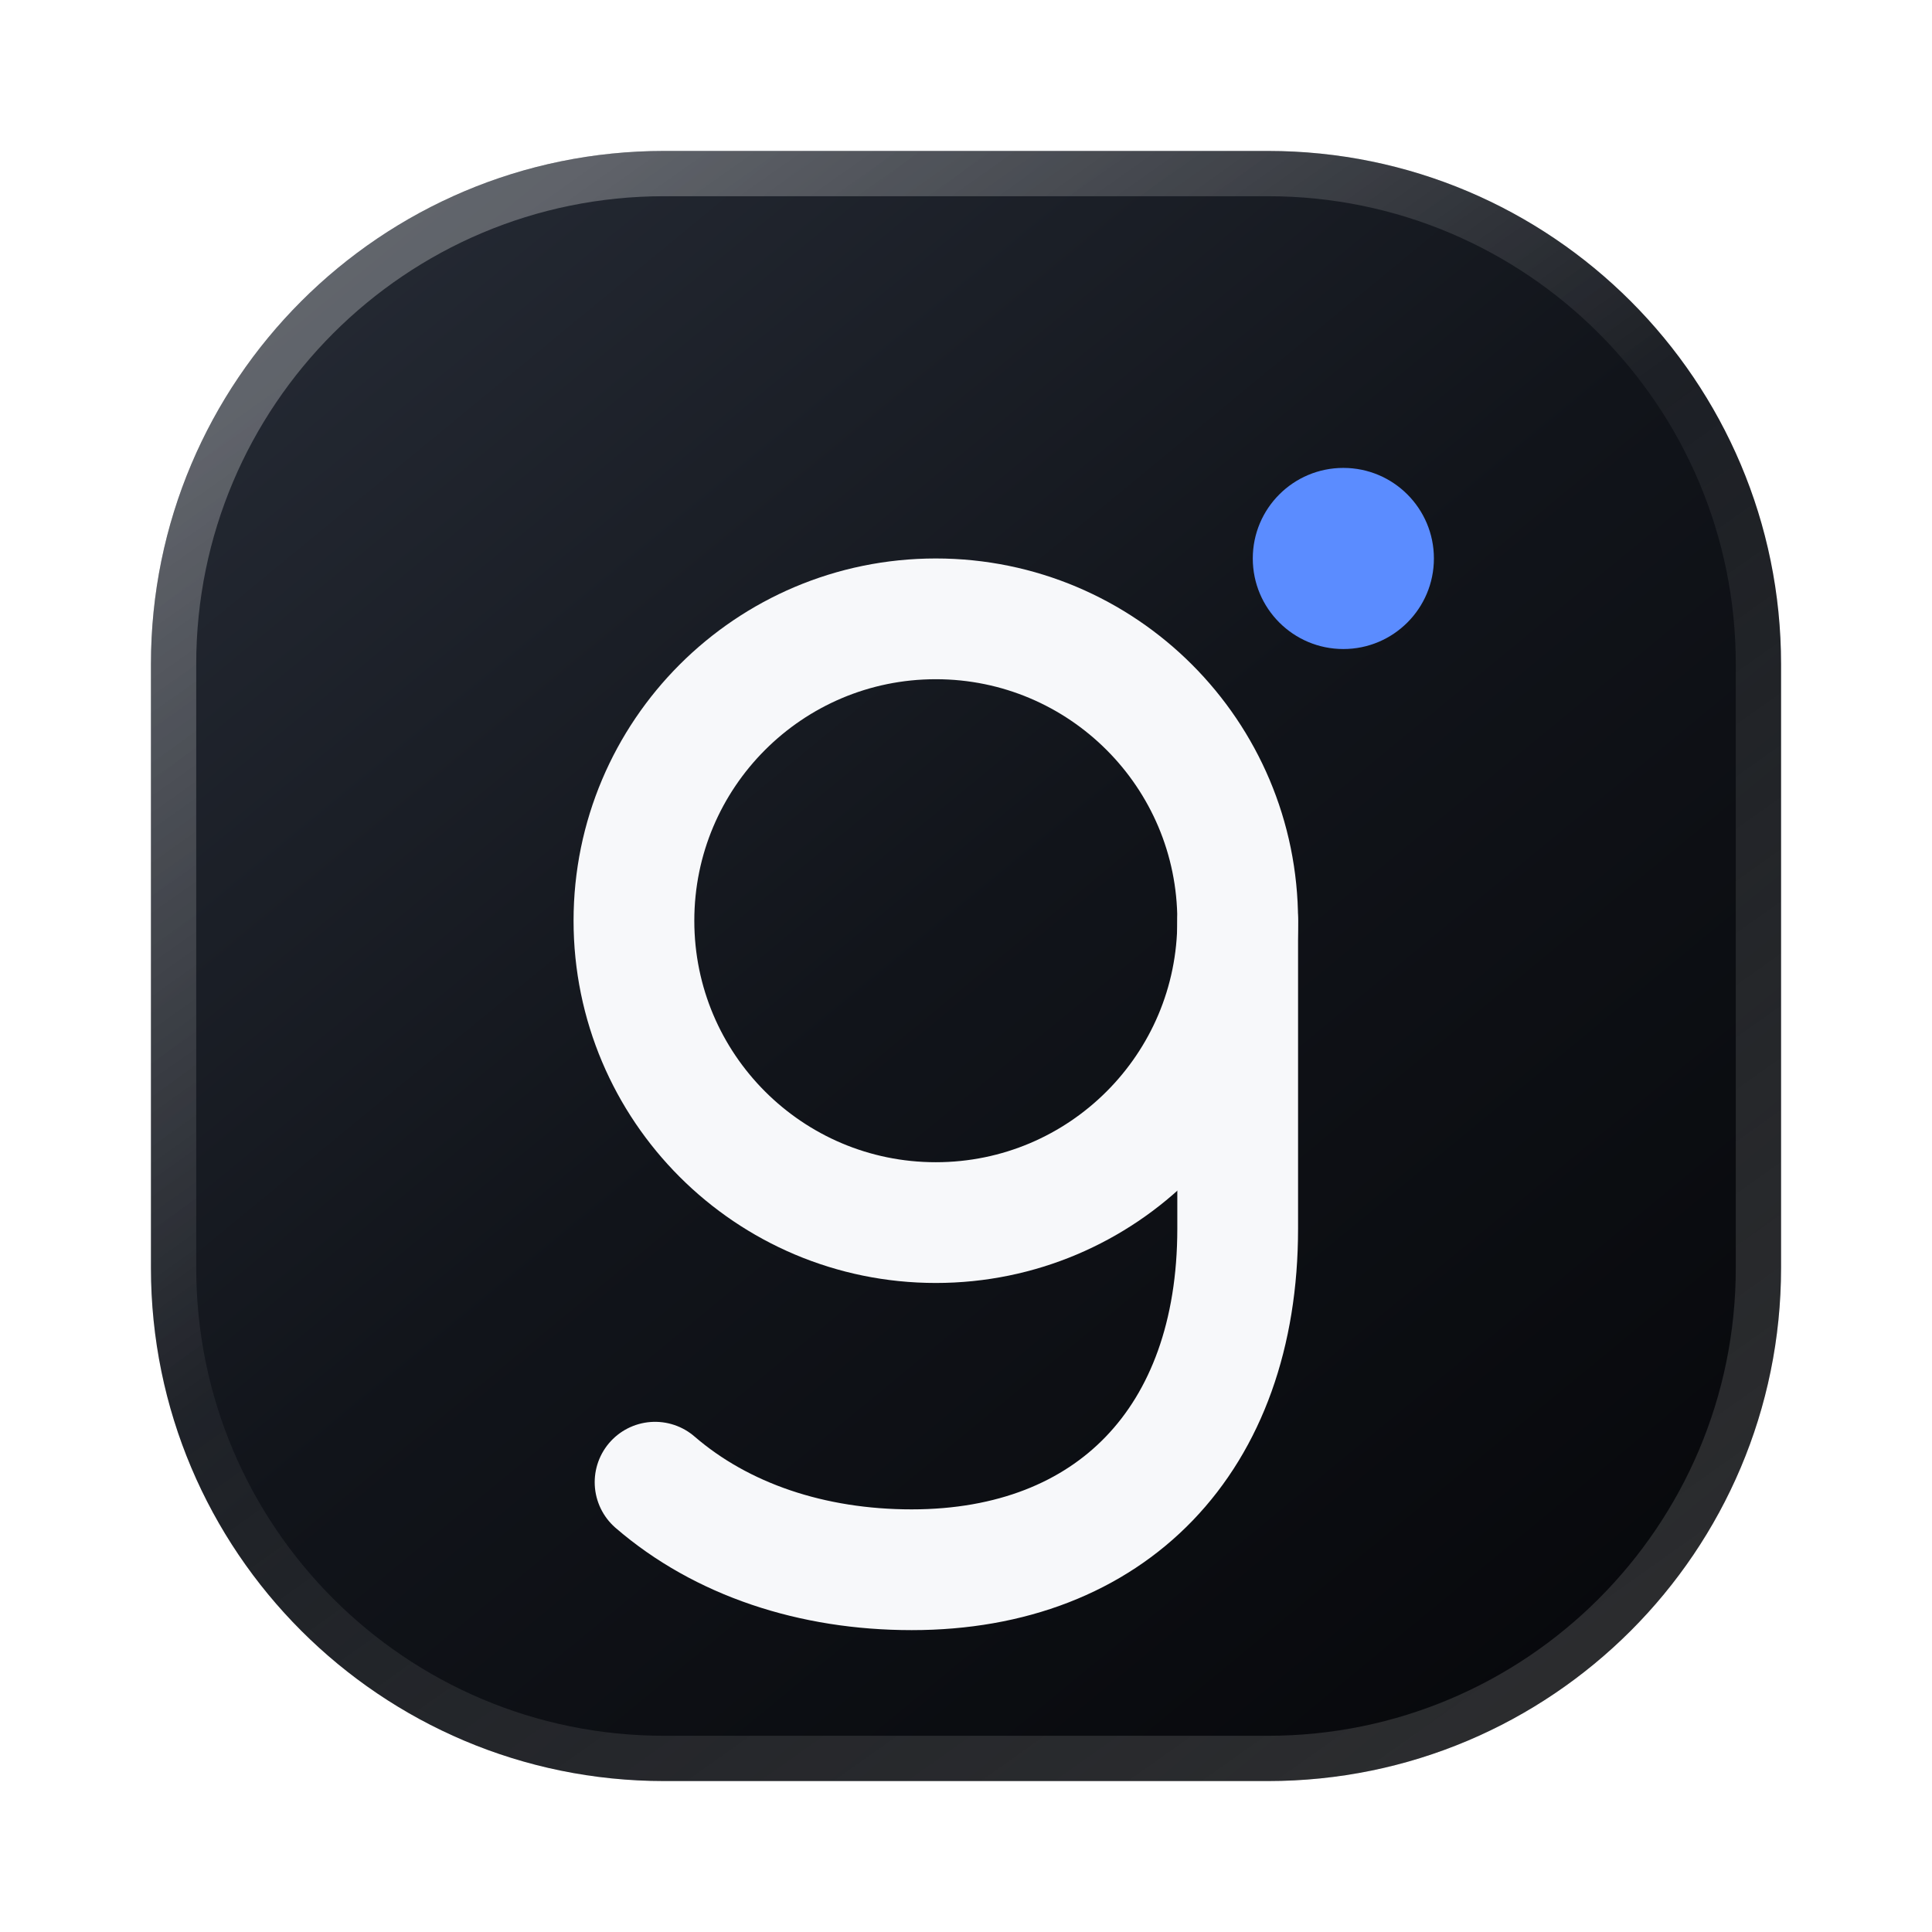
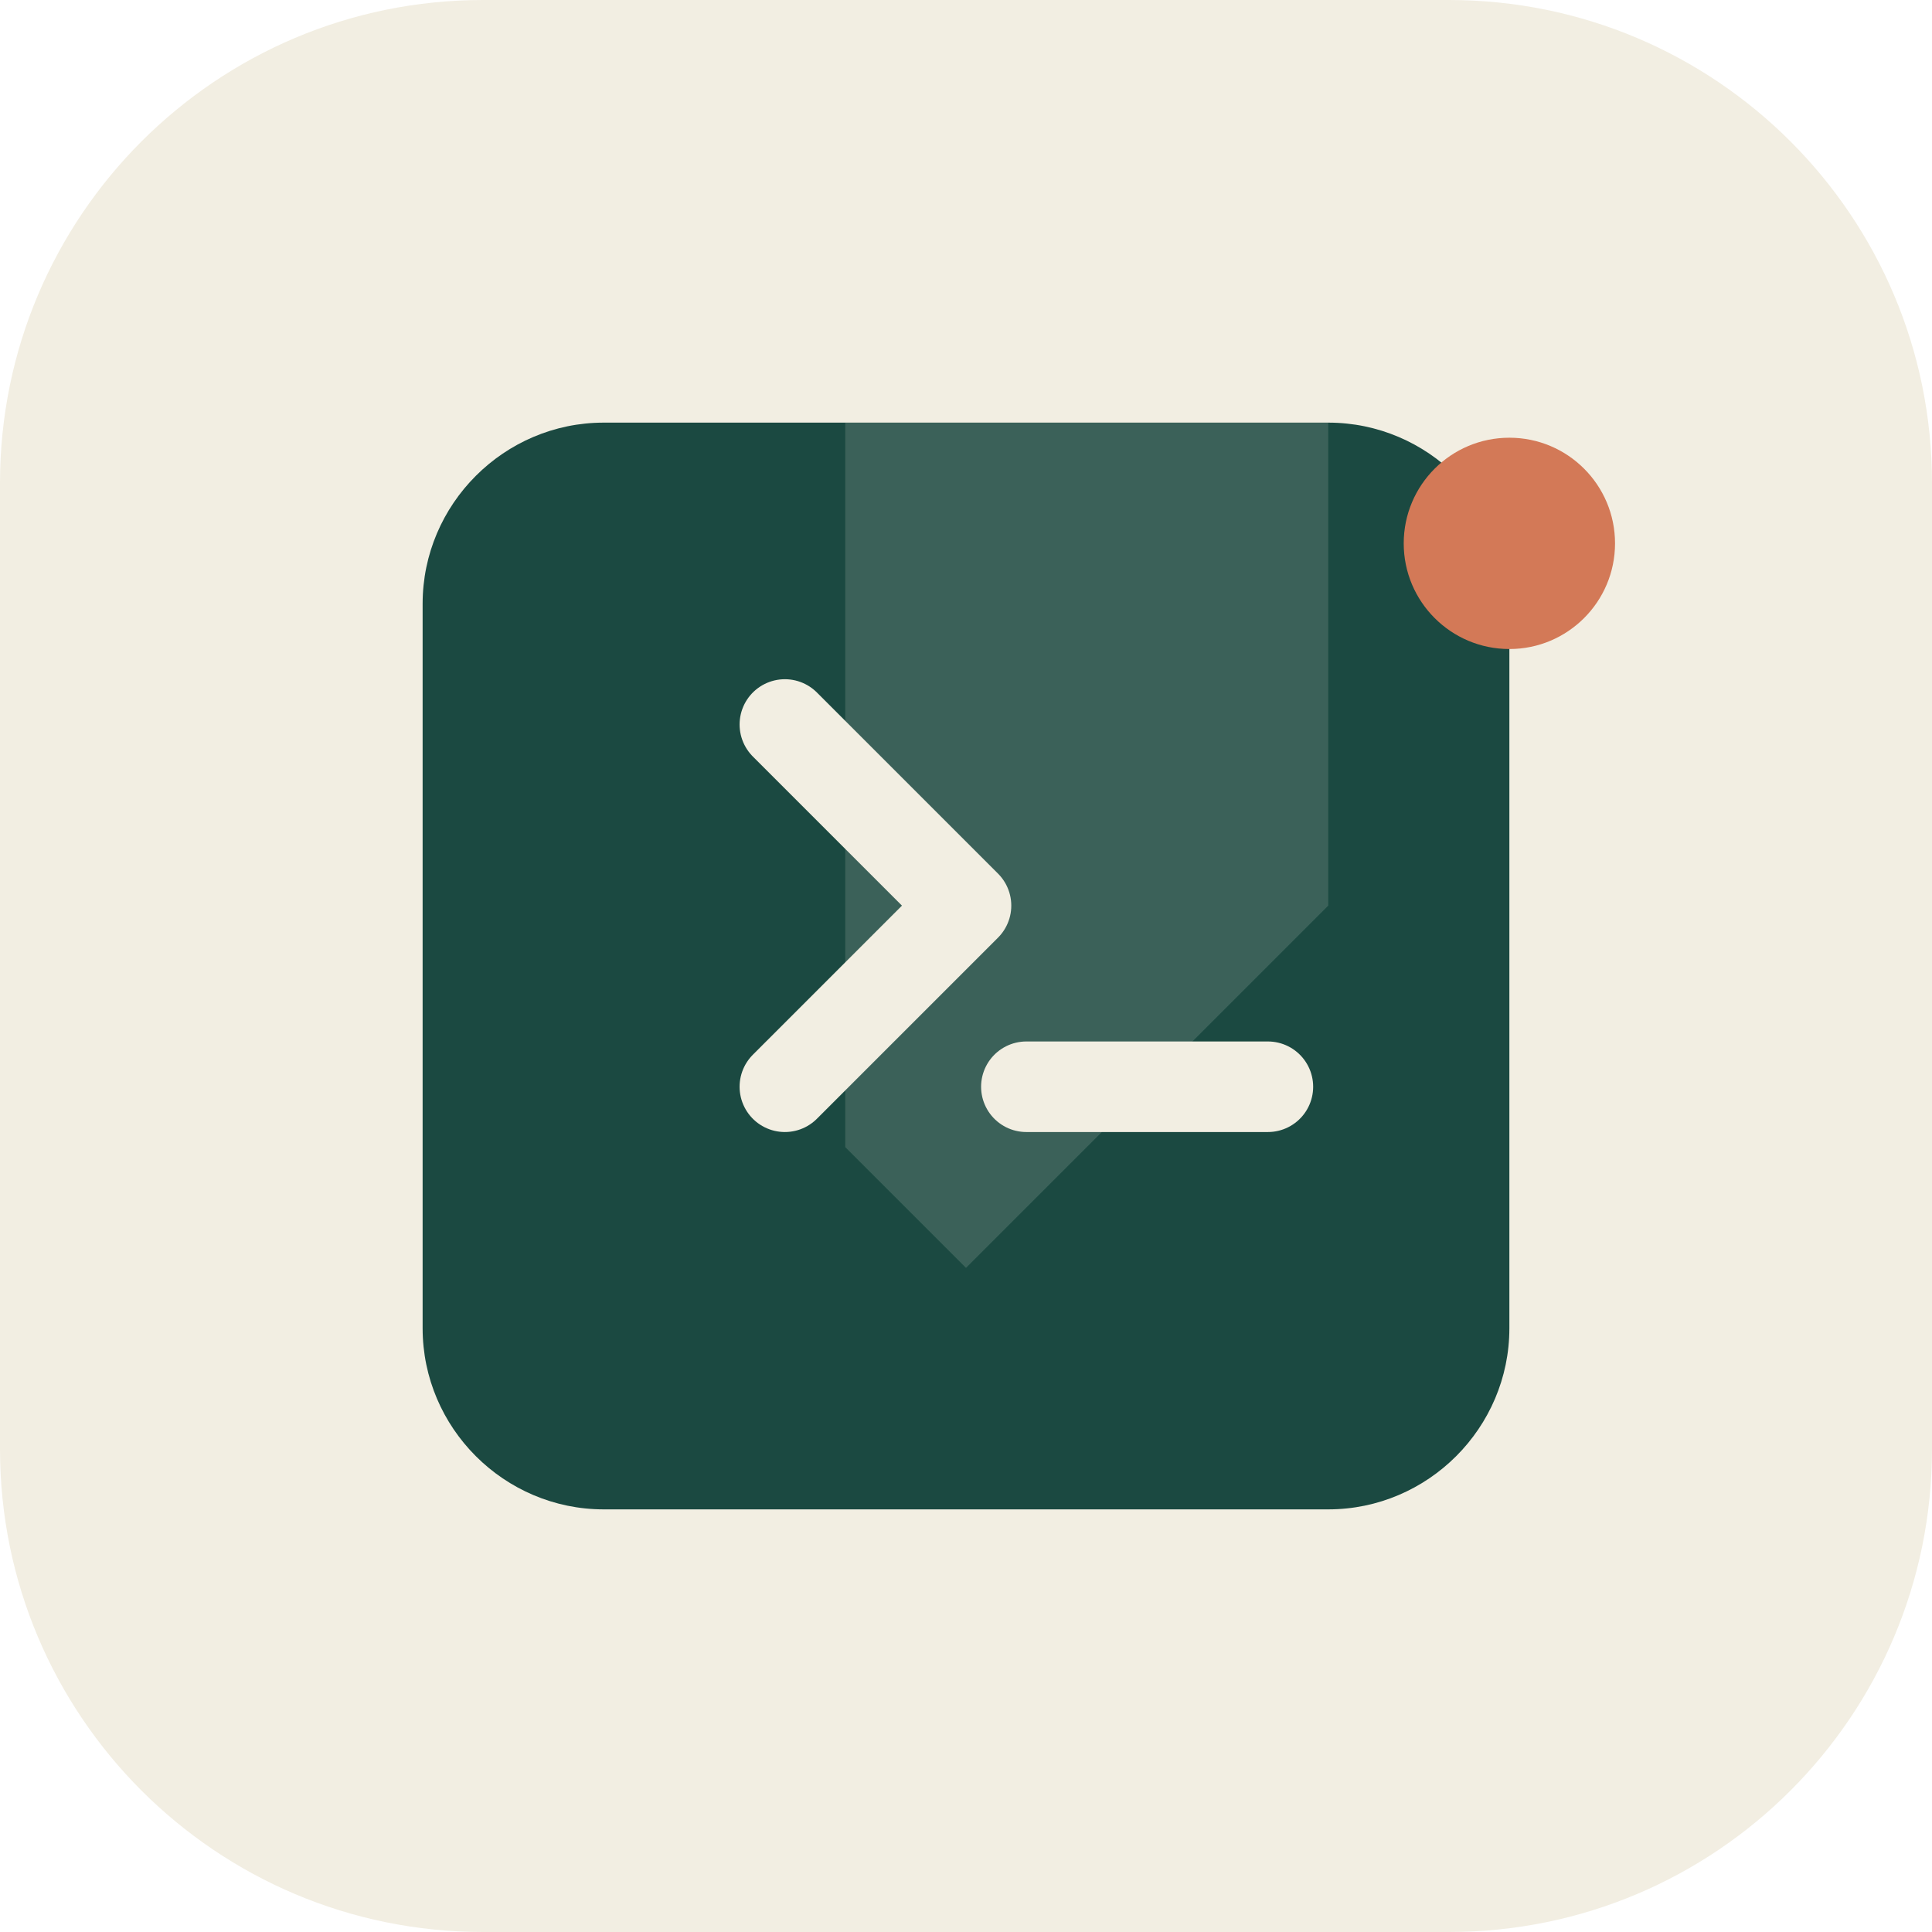
- <svg xmlns="http://www.w3.org/2000/svg" viewBox="0 0 64 64" role="img" aria-labelledby="logo-title logo-desc">
-   <defs>
-     <linearGradient id="obsidian" x1="11" y1="7" x2="53" y2="58" gradientUnits="userSpaceOnUse">
-       <stop stop-color="#252A34" />
-       <stop offset="0.48" stop-color="#11141A" />
-       <stop offset="1" stop-color="#07080B" />
-     </linearGradient>
-     <linearGradient id="rim" x1="14" y1="9" x2="48" y2="57" gradientUnits="userSpaceOnUse">
-       <stop stop-color="#FFFFFF" stop-opacity="0.28" />
-       <stop offset="0.45" stop-color="#FFFFFF" stop-opacity="0.05" />
-       <stop offset="1" stop-color="#FFFFFF" stop-opacity="0.14" />
-     </linearGradient>
-   </defs>
-   <rect x="5" y="5" width="54" height="54" rx="17" fill="url(#obsidian)" />
-   <rect x="5.75" y="5.75" width="52.5" height="52.5" rx="16.25" fill="none" stroke="url(#rim)" stroke-width="1.5" />
-   <circle cx="31" cy="30.5" r="10" fill="none" stroke="#F7F8FA" stroke-width="4" />
-   <path d="M41 30.5v10.2c0 7-4.2 11.3-10.8 11.3-3.3 0-6.3-1-8.5-2.9" fill="none" stroke="#F7F8FA" stroke-width="4" stroke-linecap="round" />
-   <circle cx="44.5" cy="18.5" r="3" fill="#5B8CFF" />
+ <svg xmlns="http://www.w3.org/2000/svg" viewBox="0 0 64 64" role="img" aria-labelledby="title desc">
+   <rect width="64" height="64" rx="16" fill="#F2EEE2" />
+   <path d="M20 14c-3.3 0-6 2.7-6 6v24c0 3.3 2.7 6 6 6h24c3.3 0 6-2.7 6-6V20c0-3.3-2.7-6-6-6H20Z" fill="#1B4941" />
+   <path d="M44 14v16L32 42l-4-4V14h16Z" fill="#F2EEE2" opacity="0.15" />
+   <path d="M26 24l6 6-6 6m8 0h8" fill="none" stroke="#F2EEE2" stroke-width="3" stroke-linecap="round" stroke-linejoin="round" />
+   <circle cx="50" cy="18" r="3.5" fill="#D37957" />
</svg>
